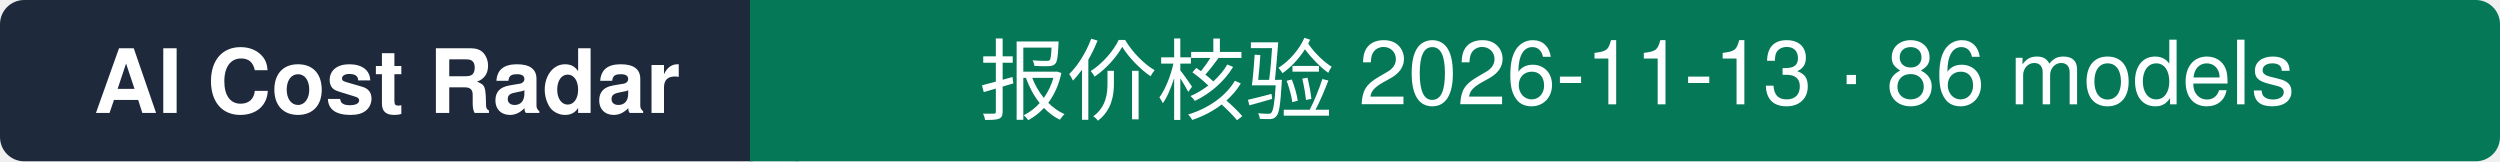
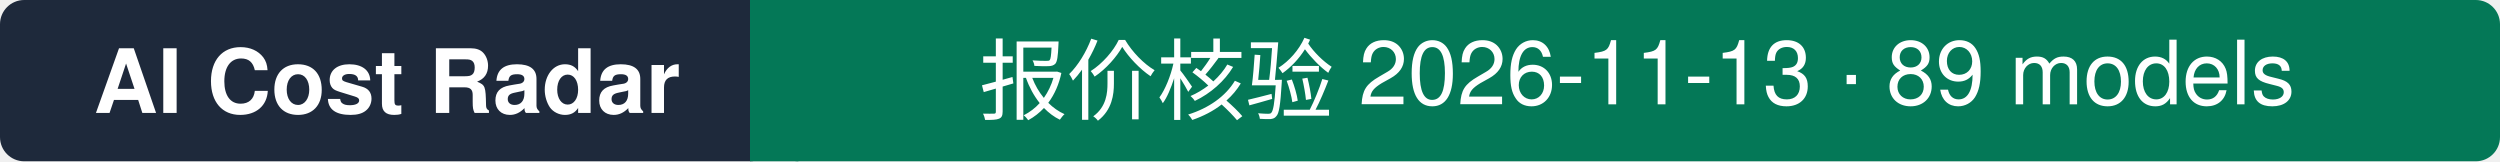
- <svg xmlns="http://www.w3.org/2000/svg" width="310" height="20" role="img" aria-label="AI Cost Radar: 报价核验 2026-11-13 · 86 models">
+ <svg xmlns="http://www.w3.org/2000/svg" width="310" height="20" role="img" aria-label="AI Cost Radar: 报价核验 2026-11-13 · 89 models">
  <rect width="96" height="20" rx="3" fill="#1e293b" />
  <rect x="96" width="214" height="20" rx="3" fill="#047857" />
  <rect x="93" width="6" height="20" fill="#047857" />
  <g fill="#ffffff" text-anchor="middle" font-family="-apple-system,BlinkMacSystemFont,Segoe UI,Helvetica,Arial,sans-serif" font-size="11">
    <text x="48" y="14" font-weight="600">AI Cost Radar</text>
-     <text x="203" y="14">报价核验 2026-11-13 · 86 models</text>
+     <text x="203" y="14">报价核验 2026-11-13 · 89 models</text>
  </g>
</svg>
